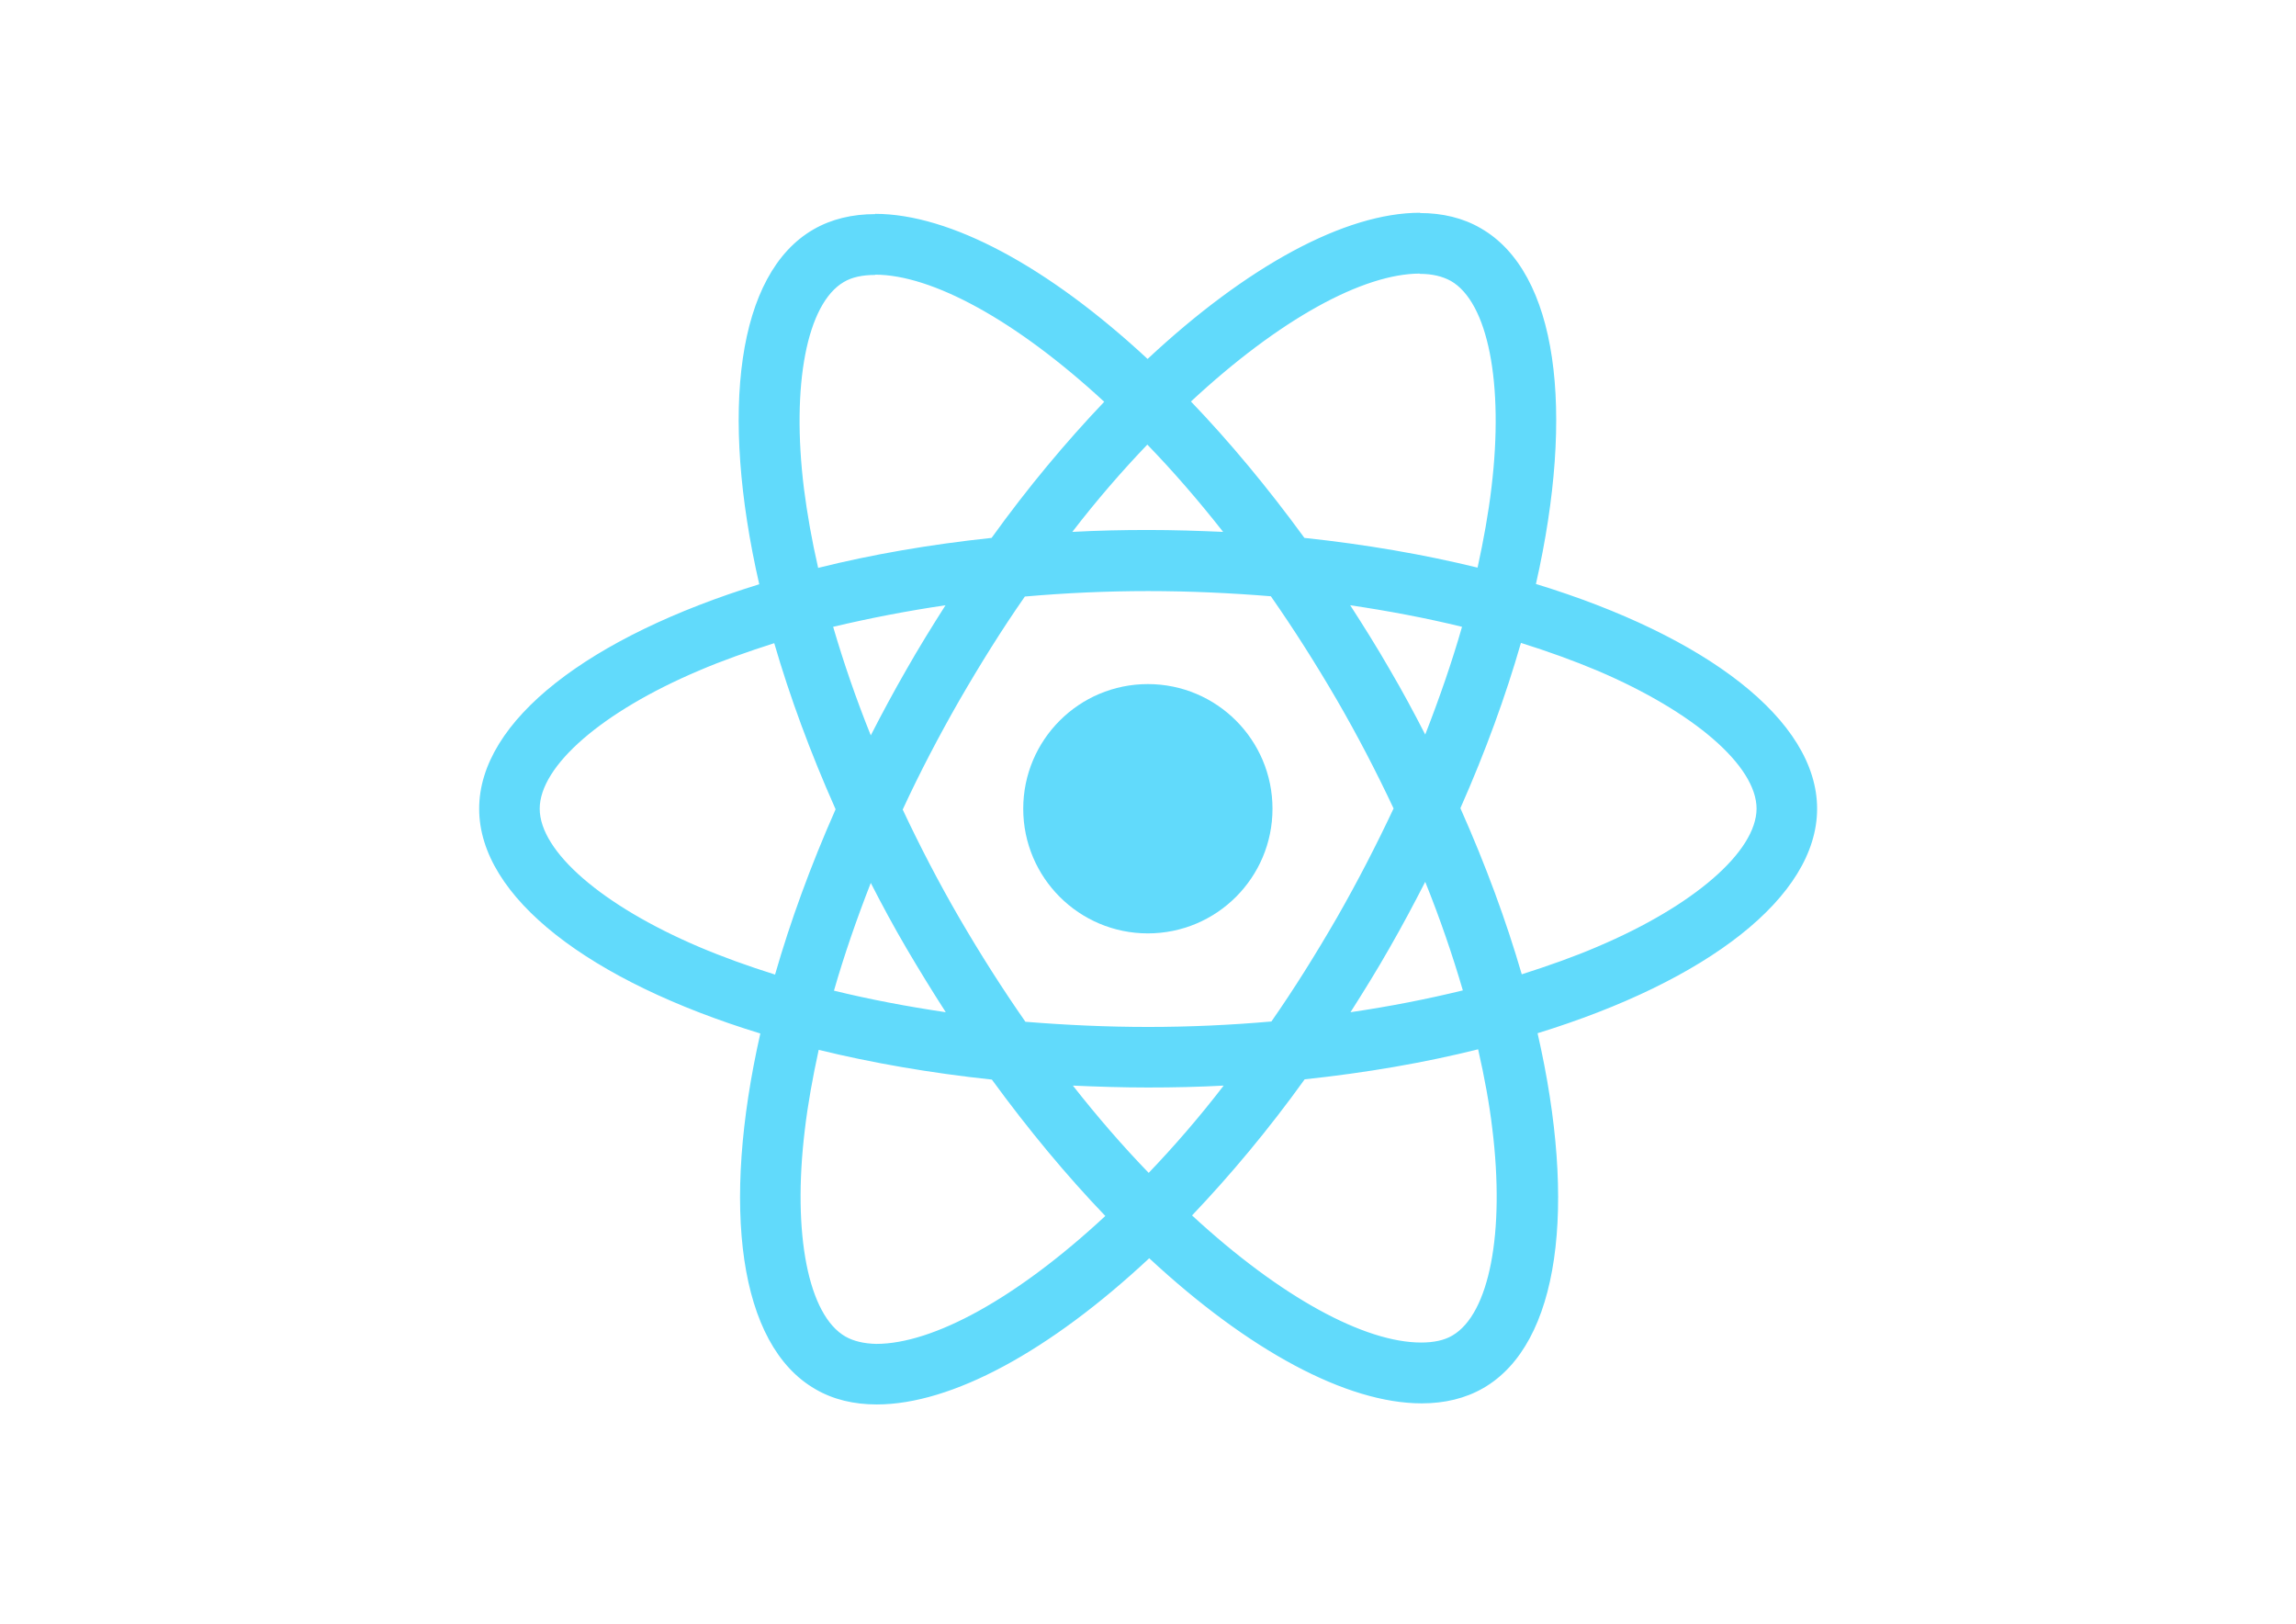
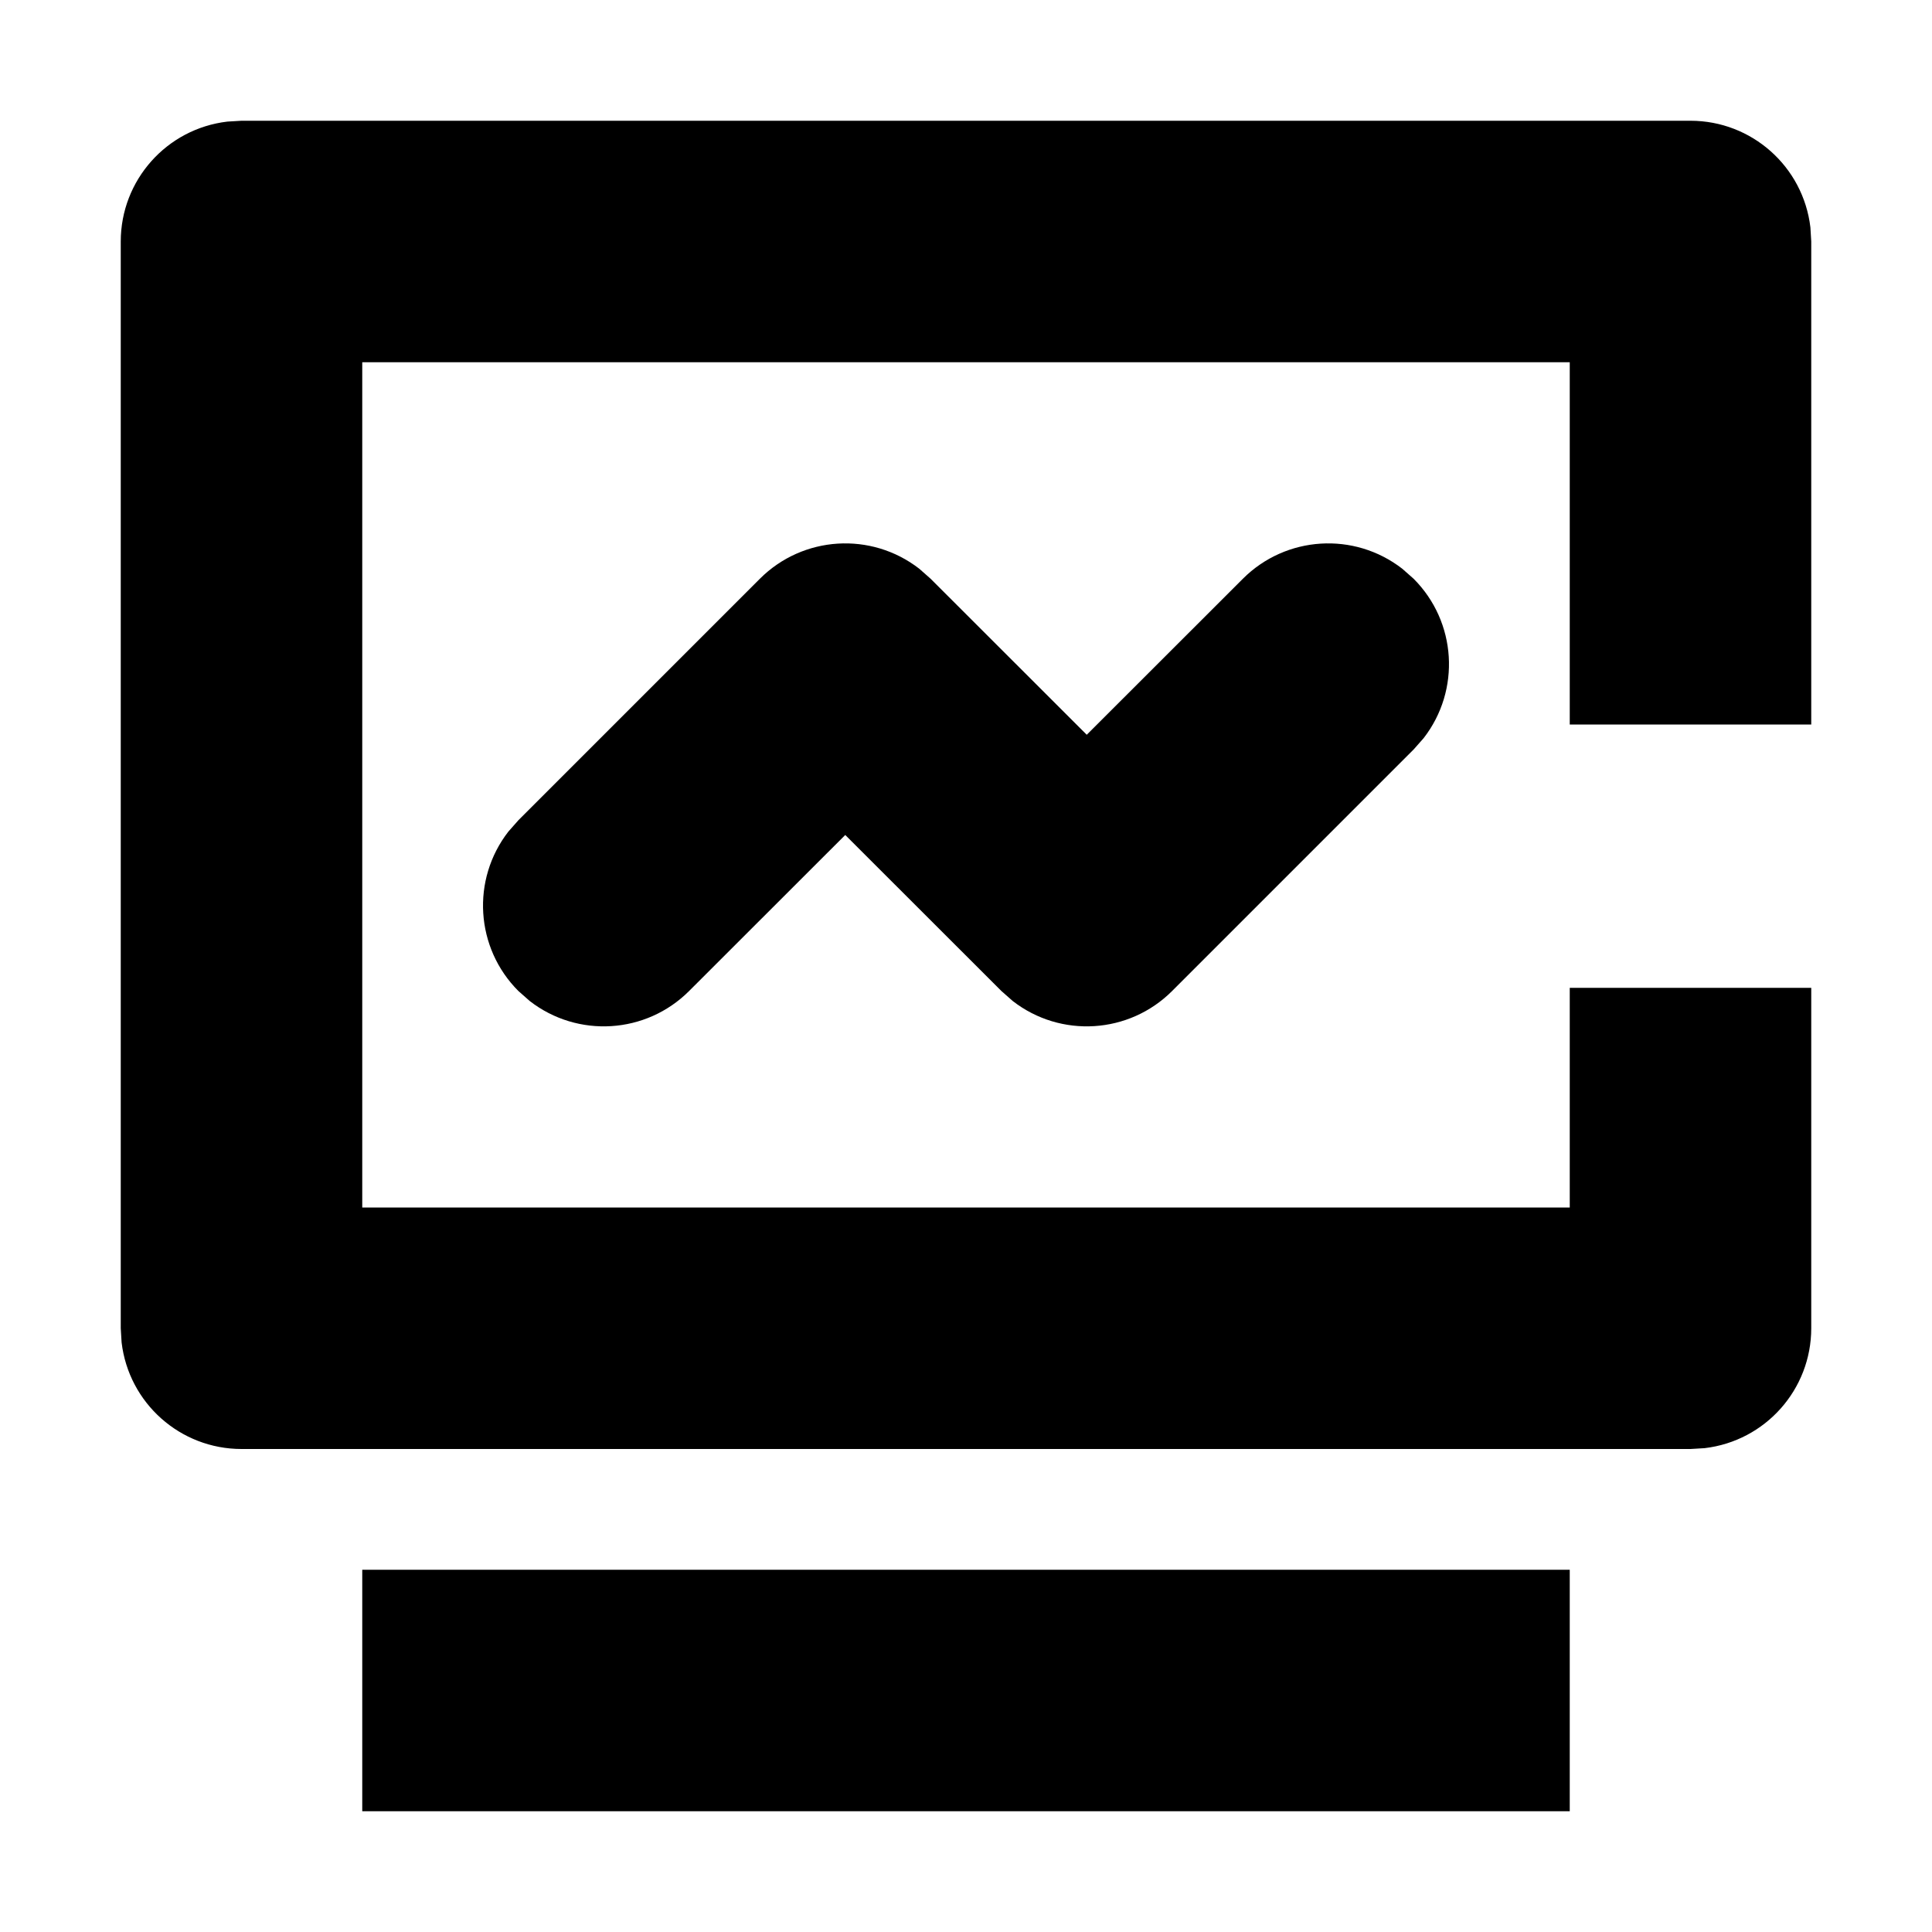
- <svg xmlns="http://www.w3.org/2000/svg" viewBox="0 0 841.9 595.3">
-   <g fill="#61DAFB">
-     <path d="M666.3 296.5c0-32.5-40.7-63.3-103.1-82.4 14.4-63.6 8-114.2-20.2-130.4-6.5-3.8-14.1-5.6-22.4-5.6v22.3c4.6 0 8.3.9 11.4 2.6 13.6 7.8 19.5 37.5 14.9 75.7-1.1 9.4-2.9 19.3-5.1 29.4-19.6-4.8-41-8.5-63.5-10.9-13.5-18.5-27.5-35.3-41.6-50 32.6-30.3 63.2-46.9 84-46.9V78c-27.5 0-63.5 19.6-99.9 53.6-36.4-33.8-72.4-53.2-99.9-53.2v22.3c20.7 0 51.4 16.5 84 46.6-14 14.7-28 31.4-41.3 49.9-22.6 2.4-44 6.1-63.6 11-2.3-10-4-19.7-5.2-29-4.7-38.2 1.1-67.9 14.6-75.8 3-1.8 6.9-2.6 11.5-2.6V78.5c-8.4 0-16 1.8-22.6 5.6-28.1 16.2-34.4 66.7-19.9 130.1-62.2 19.2-102.7 49.9-102.7 82.3 0 32.5 40.7 63.3 103.1 82.4-14.4 63.6-8 114.2 20.2 130.4 6.5 3.8 14.1 5.6 22.5 5.6 27.5 0 63.5-19.6 99.9-53.6 36.4 33.8 72.4 53.2 99.9 53.2 8.4 0 16-1.8 22.6-5.6 28.1-16.2 34.4-66.7 19.9-130.1 62-19.1 102.5-49.9 102.5-82.3zm-130.2-66.7c-3.7 12.9-8.3 26.2-13.5 39.5-4.1-8-8.4-16-13.1-24-4.6-8-9.5-15.8-14.4-23.4 14.2 2.1 27.9 4.7 41 7.9zm-45.8 106.5c-7.8 13.5-15.8 26.3-24.1 38.2-14.9 1.3-30 2-45.2 2-15.1 0-30.2-.7-45-1.9-8.3-11.9-16.4-24.6-24.2-38-7.6-13.1-14.5-26.4-20.8-39.8 6.2-13.4 13.2-26.8 20.7-39.9 7.8-13.5 15.8-26.3 24.1-38.2 14.9-1.3 30-2 45.2-2 15.1 0 30.2.7 45 1.9 8.3 11.9 16.4 24.6 24.2 38 7.6 13.1 14.5 26.4 20.8 39.8-6.3 13.4-13.2 26.8-20.7 39.9zm32.3-13c5.4 13.4 10 26.8 13.8 39.8-13.1 3.2-26.9 5.9-41.2 8 4.9-7.7 9.8-15.6 14.4-23.7 4.6-8 8.9-16.1 13-24.1zM421.2 430c-9.3-9.6-18.6-20.3-27.8-32 9 .4 18.2.7 27.5.7 9.4 0 18.7-.2 27.8-.7-9 11.7-18.3 22.4-27.5 32zm-74.4-58.9c-14.2-2.1-27.9-4.7-41-7.9 3.7-12.9 8.3-26.2 13.5-39.5 4.1 8 8.4 16 13.1 24 4.7 8 9.5 15.8 14.4 23.4zM420.7 163c9.3 9.6 18.6 20.3 27.8 32-9-.4-18.2-.7-27.5-.7-9.4 0-18.7.2-27.8.7 9-11.7 18.3-22.4 27.5-32zm-74 58.9c-4.9 7.7-9.8 15.6-14.4 23.7-4.6 8-8.9 16-13 24-5.4-13.4-10-26.8-13.8-39.8 13.1-3.1 26.9-5.8 41.2-7.9zm-90.5 125.2c-35.4-15.1-58.3-34.9-58.3-50.6 0-15.7 22.9-35.6 58.3-50.6 8.6-3.7 18-7 27.7-10.1 5.7 19.6 13.2 40 22.5 60.9-9.2 20.8-16.6 41.1-22.2 60.6-9.9-3.1-19.3-6.5-28-10.2zM310 490c-13.6-7.8-19.5-37.5-14.9-75.7 1.1-9.4 2.9-19.3 5.1-29.4 19.6 4.8 41 8.5 63.5 10.9 13.5 18.5 27.5 35.3 41.6 50-32.6 30.3-63.2 46.9-84 46.9-4.5-.1-8.3-1-11.3-2.7zm237.2-76.2c4.7 38.2-1.1 67.9-14.6 75.8-3 1.8-6.9 2.6-11.5 2.6-20.7 0-51.4-16.5-84-46.6 14-14.7 28-31.4 41.3-49.9 22.6-2.4 44-6.1 63.6-11 2.3 10.1 4.1 19.8 5.2 29.1zm38.5-66.7c-8.6 3.7-18 7-27.7 10.1-5.7-19.6-13.2-40-22.5-60.9 9.2-20.8 16.6-41.1 22.2-60.6 9.9 3.1 19.3 6.5 28.1 10.2 35.4 15.1 58.3 34.9 58.3 50.6-.1 15.7-23 35.6-58.4 50.6zM320.8 78.4z" />
-     <circle cx="420.9" cy="296.5" r="45.7" />
-     <path d="M520.5 78.1z" />
-   </g>
+ <svg xmlns="http://www.w3.org/2000/svg" t="1641793997618" class="icon" viewBox="0 0 1024 1024" version="1.1" width="200" height="200">
+   <path d="M832 832v128H192v-128h640z m64-768a64 64 0 0 1 63.552 56.512L960 128v256h-128V192H192v448h640V523.584h128V704a64 64 0 0 1-56.512 63.552L896 768H128a64 64 0 0 1-63.552-56.512L64 704V128a64 64 0 0 1 56.512-63.552L128 64h768zM487.232 301.44l6.016 5.312L576 389.44l82.752-82.688a64 64 0 0 1 84.48-5.312l6.016 5.312a64 64 0 0 1 5.312 84.48l-5.312 6.016-128 128a64 64 0 0 1-84.48 5.312l-6.016-5.312L448 442.56 365.248 525.248a64 64 0 0 1-84.48 5.312l-6.016-5.312a64 64 0 0 1-5.312-84.48l5.312-6.016 128-128a64 64 0 0 1 84.48-5.312z" />
</svg>
